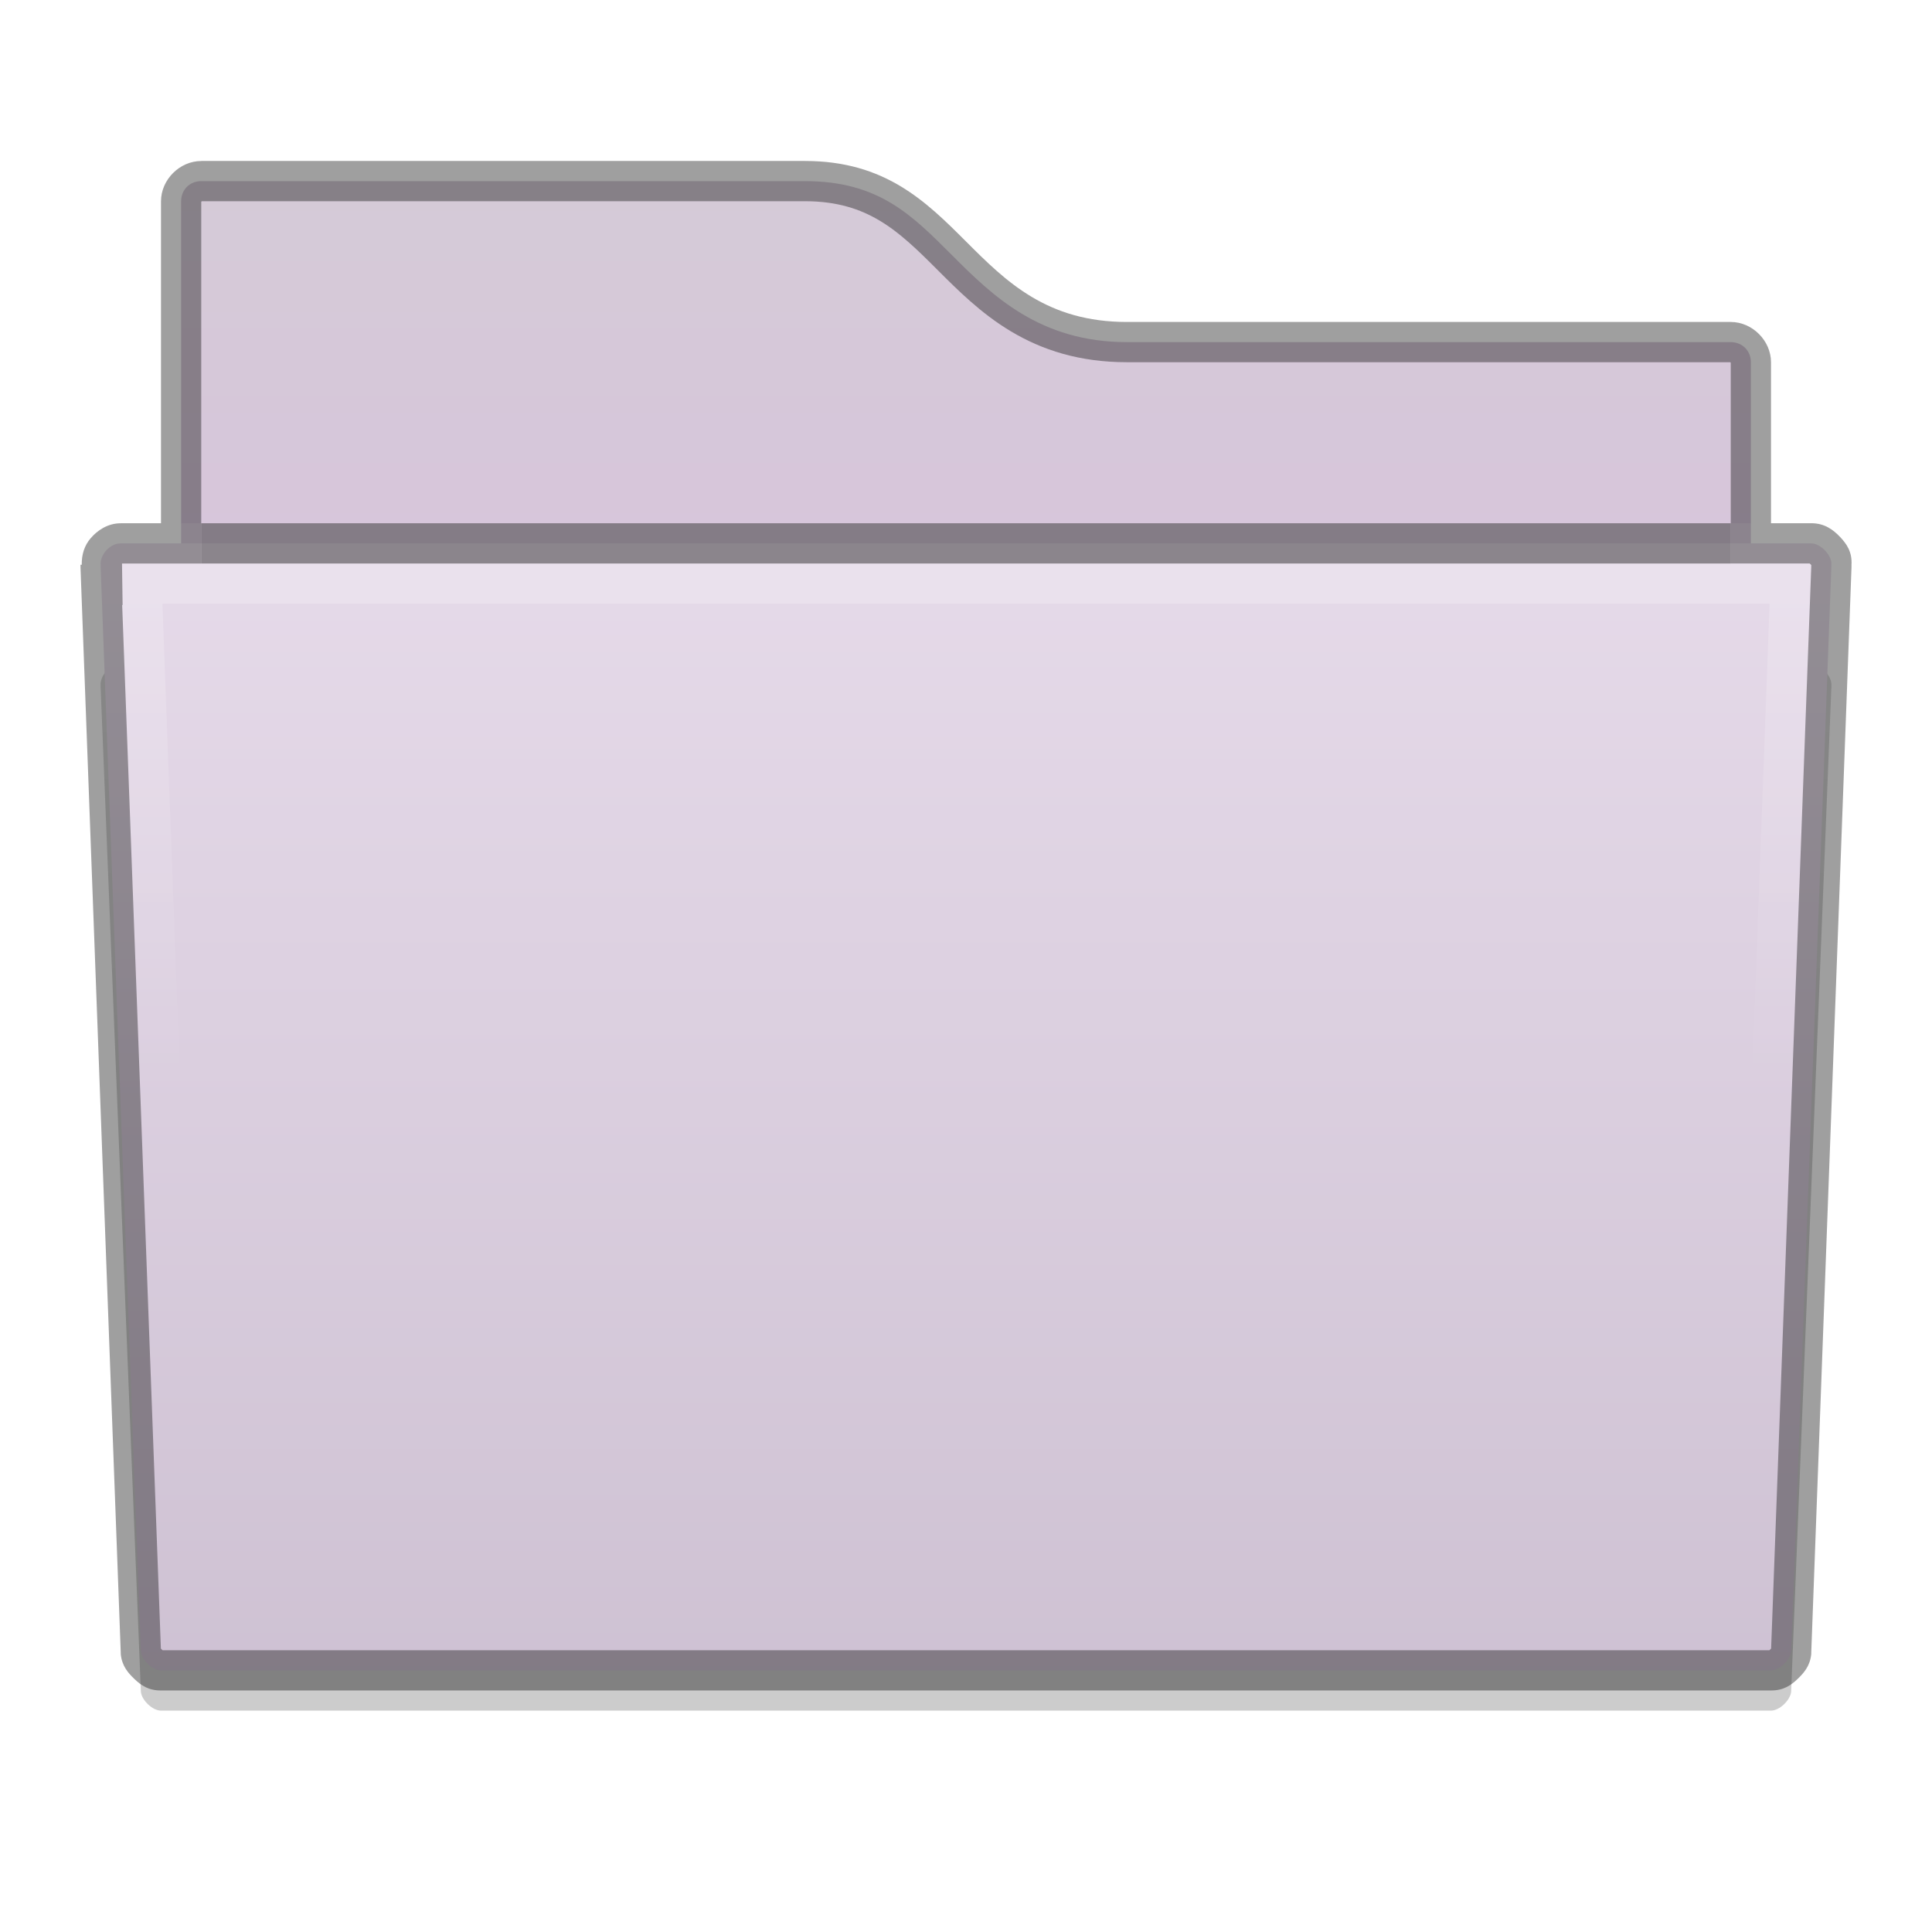
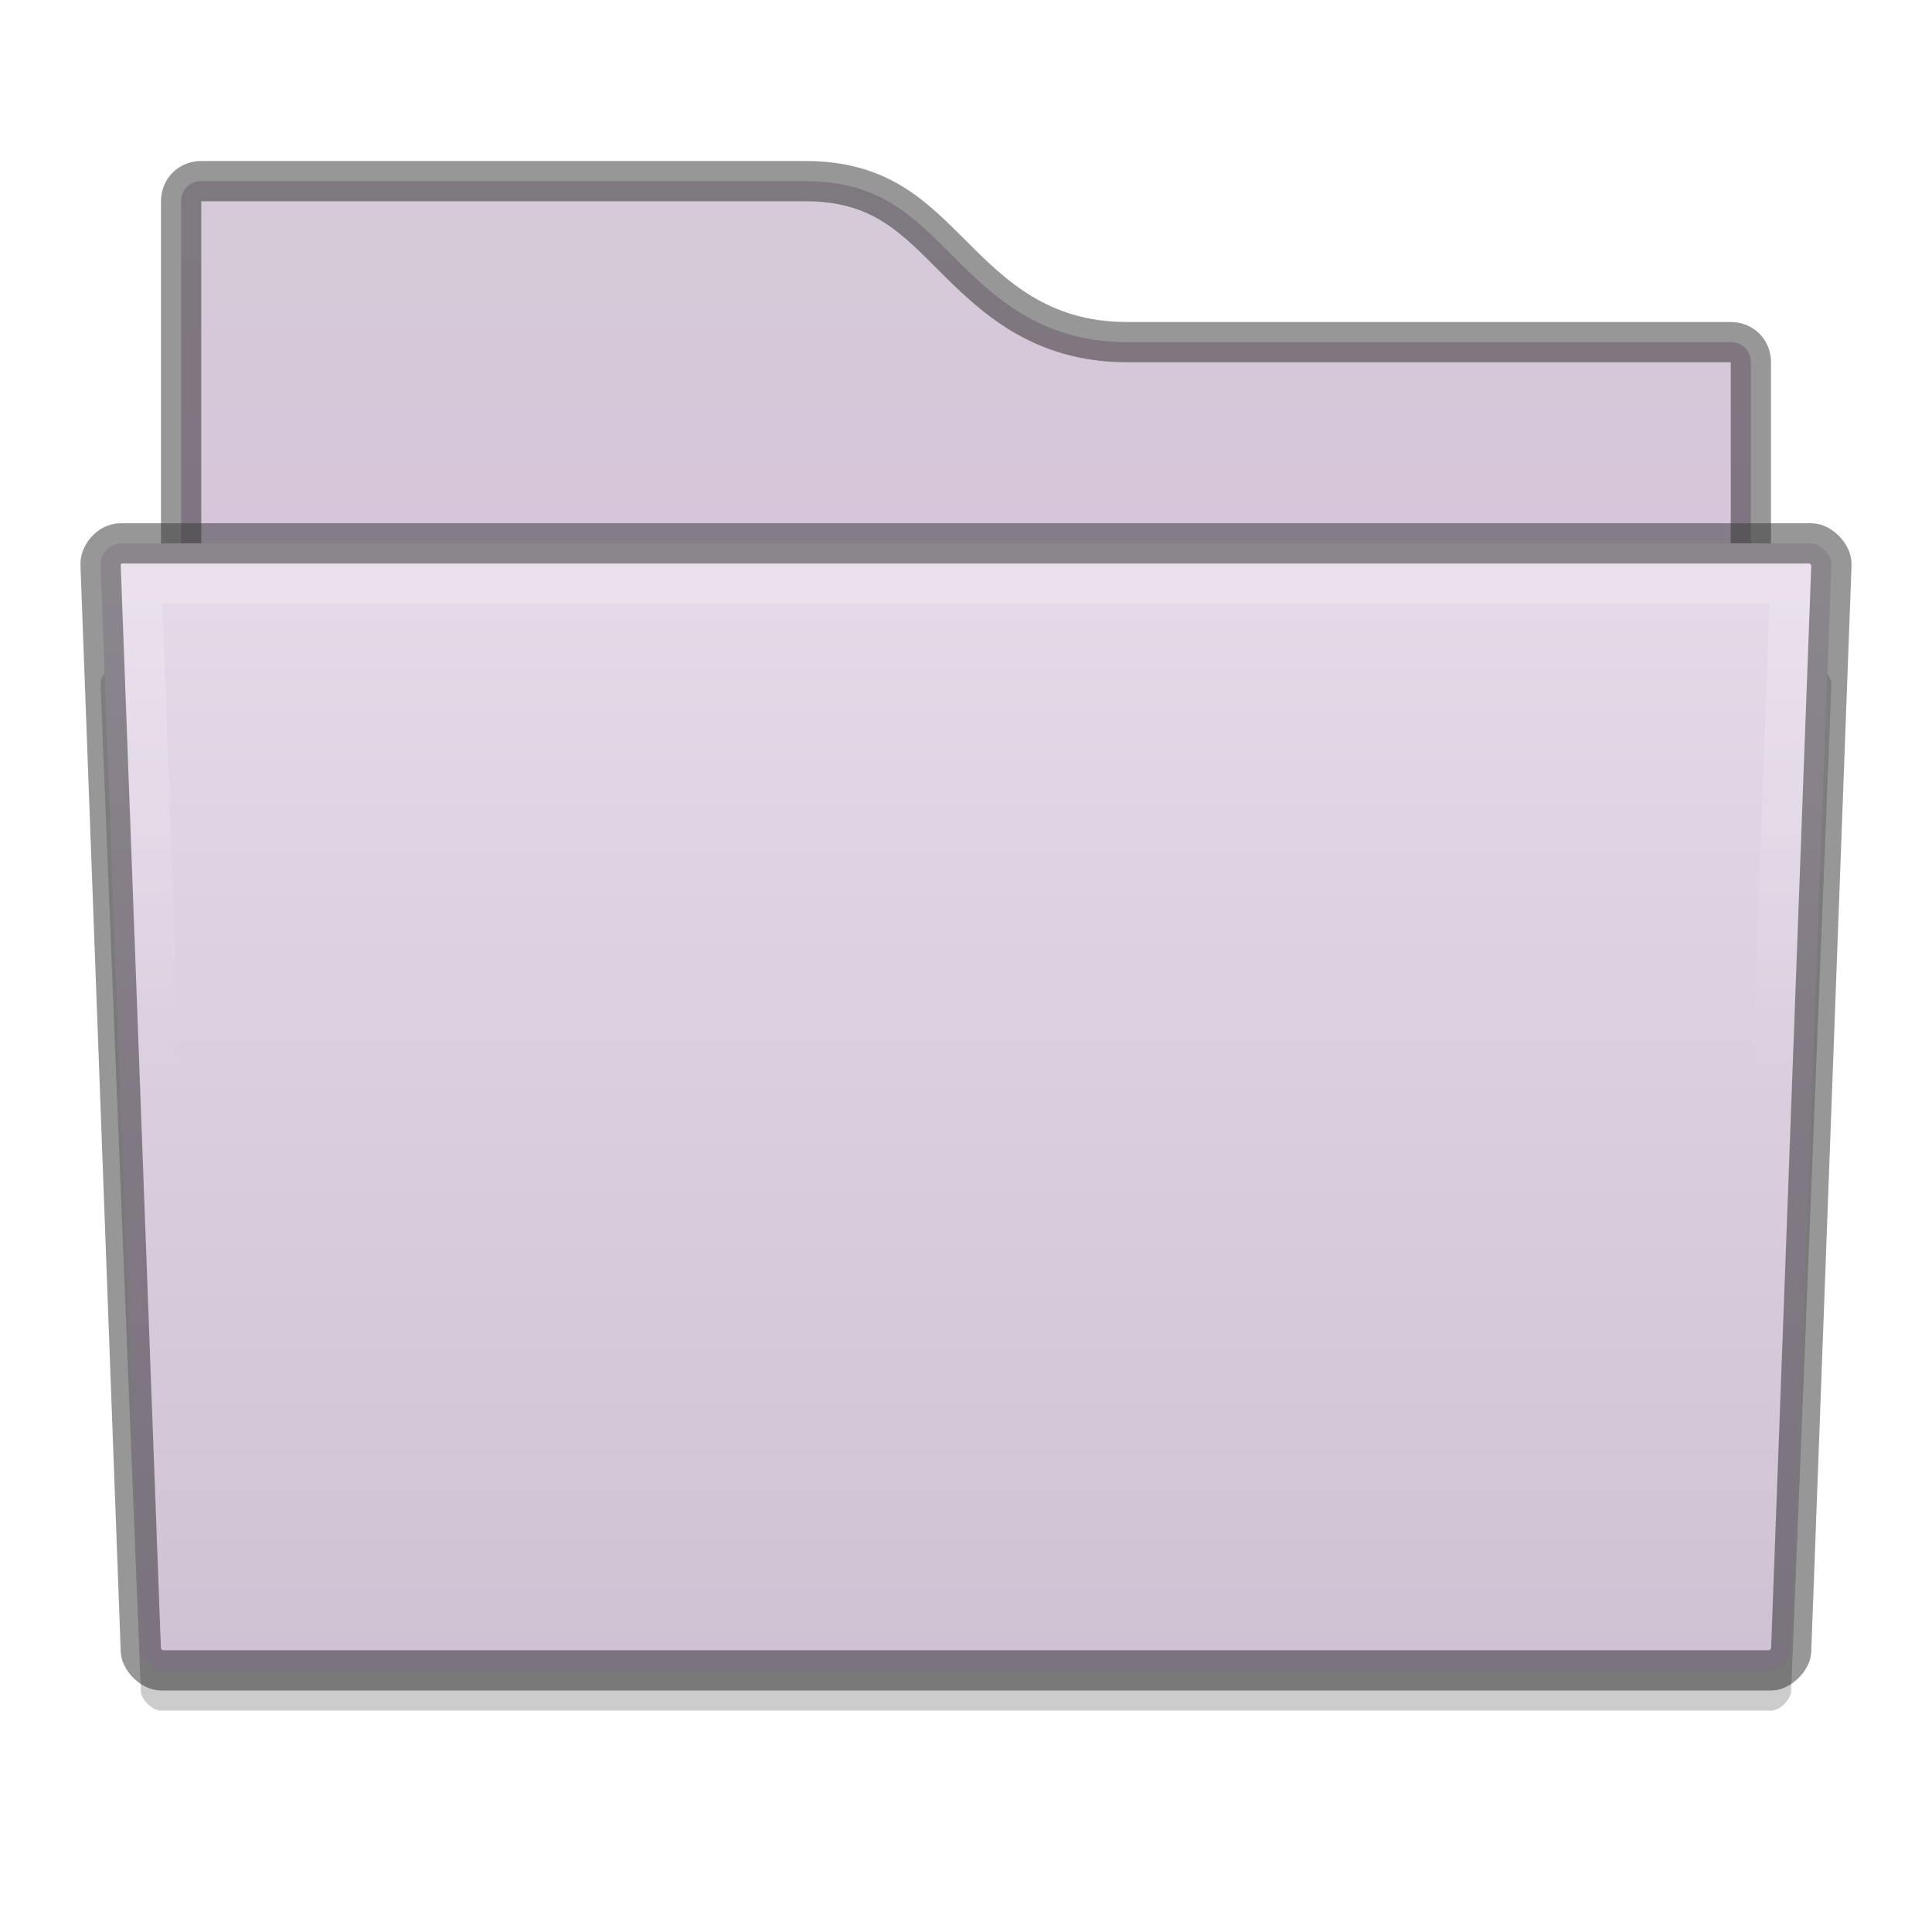
<svg xmlns="http://www.w3.org/2000/svg" xmlns:xlink="http://www.w3.org/1999/xlink" version="1.1" width="48" height="48" id="svg2436">
  <defs id="defs2438">
    <linearGradient x1="46.81" y1="-3.761" x2="22.683" y2="36.569" id="linearGradient2399" xlink:href="#linearGradient4222" gradientUnits="userSpaceOnUse" />
    <linearGradient id="linearGradient4222">
      <stop id="stop4224" style="stop-color:#ffffff;stop-opacity:1" offset="0" />
      <stop id="stop4226" style="stop-color:#ffffff;stop-opacity:0" offset="1" />
    </linearGradient>
    <linearGradient x1="54.57" y1="-14.909" x2="20.825" y2="40.394" id="linearGradient2397" xlink:href="#linearGradient4222" gradientUnits="userSpaceOnUse" />
    <linearGradient x1="33.748" y1="27.631" x2="33.748" y2="12.5" id="linearGradient2395" xlink:href="#linearGradient5106" gradientUnits="userSpaceOnUse" />
    <linearGradient id="linearGradient5106">
      <stop id="stop5108" style="stop-color:#555555;stop-opacity:1;" offset="0" />
      <stop id="stop5110" style="stop-color:#222222;stop-opacity:1;" offset="1" />
    </linearGradient>
    <linearGradient x1="15.748" y1="27.193" x2="15.748" y2="12.5" id="linearGradient2393" xlink:href="#linearGradient5106" gradientUnits="userSpaceOnUse" />
    <linearGradient xlink:href="#linearGradient5106" id="linearGradient3786" gradientUnits="userSpaceOnUse" x1="33.748" y1="27.631" x2="33.748" y2="12.5" gradientTransform="matrix(1,0,0,-1,-0.9848357,48.00046)" />
    <linearGradient xlink:href="#linearGradient5106" id="linearGradient3789" gradientUnits="userSpaceOnUse" x1="15.748" y1="27.193" x2="15.748" y2="12.5" gradientTransform="matrix(1,0,0,-1,-0.9999997,48.00046)" />
    <clipPath clipPathUnits="userSpaceOnUse" id="clipPath3985">
      <path id="path3987" d="m 309,233 c -0.536,0 -1,0.464 -1,1 l -5e-5,8 -1,0 c -0.328,0 -0.586,0.182 -0.75,0.375 -0.149,0.175 -0.223,0.394 -0.219,0.656 l -0.031,0 0,0.031 c 7.3e-4,0.011 -10e-4,0.019 0,0.031 l 1,26.969 0,0.031 c 0.028,0.297 0.183,0.472 0.344,0.625 0.161,0.153 0.345,0.283 0.656,0.281 l 40,0 c 0.311,10e-4 0.495,-0.129 0.656,-0.281 0.161,-0.153 0.316,-0.329 0.344,-0.625 l 0,-0.031 1,-26.969 0,-0.031 c 10e-4,-0.013 -6.9e-4,-0.019 0,-0.031 0.018,-0.322 -0.121,-0.518 -0.281,-0.688 -0.167,-0.176 -0.383,-0.345 -0.719,-0.344 l -1,0 5e-5,-4 c 1e-5,-0.536 -0.464,-1 -1,-1 l -15,0 c -1.989,0 -3.002,-1.002 -4,-2 -0.998,-0.998 -2.013,-2 -4,-2 l -15,0 z" style="font-size:medium;font-style:normal;font-variant:normal;font-weight:normal;font-stretch:normal;text-indent:0;text-align:start;text-decoration:none;line-height:normal;letter-spacing:normal;word-spacing:normal;text-transform:none;direction:ltr;block-progression:tb;writing-mode:lr-tb;text-anchor:start;baseline-shift:baseline;color:#000000;fill:#3465a4;fill-opacity:1;fill-rule:nonzero;stroke:none;stroke-width:1;marker:none;visibility:visible;display:inline;overflow:visible;enable-background:accumulate;font-family:Sans;-inkscape-font-specification:Sans" />
    </clipPath>
    <linearGradient xlink:href="#linearGradient11342" id="linearGradient3991" gradientUnits="userSpaceOnUse" x1="328" y1="243" x2="328" y2="255" />
    <linearGradient id="linearGradient11342">
      <stop style="stop-color:#ffffff;stop-opacity:1;" offset="0" id="stop11344" />
      <stop style="stop-color:#ffffff;stop-opacity:0;" offset="1" id="stop11346" />
    </linearGradient>
    <clipPath clipPathUnits="userSpaceOnUse" id="clipPath3995">
      <path style="font-size:medium;font-style:normal;font-variant:normal;font-weight:normal;font-stretch:normal;text-indent:0;text-align:start;text-decoration:none;line-height:normal;letter-spacing:normal;word-spacing:normal;text-transform:none;direction:ltr;block-progression:tb;writing-mode:lr-tb;text-anchor:start;baseline-shift:baseline;color:#000000;fill:url(#linearGradient3999);fill-opacity:1;fill-rule:nonzero;stroke:none;stroke-width:2;marker:none;visibility:visible;display:inline;overflow:visible;enable-background:accumulate;font-family:Sans;-inkscape-font-specification:Sans" d="m 306,242.093 1,27 c 0.046,0.492 0.506,0.908 1,0.906 l 40,0 c 0.494,0.002 0.954,-0.415 1,-0.906 l 1,-27 c 0.052,-0.554 -0.444,-1.096 -1,-1.094 l -42,0 c -0.609,0 -1.051,0.57 -1,1.094 z" id="path3997" />
    </clipPath>
    <linearGradient xlink:href="#linearGradient4968" id="linearGradient5271" gradientUnits="userSpaceOnUse" gradientTransform="translate(-304,-227.9997)" x1="352" y1="228" x2="352" y2="276" />
    <linearGradient id="linearGradient4968">
      <stop id="stop4970" offset="0" style="stop-color:#f1e6f4;stop-opacity:1;" />
      <stop style="stop-color:#c9bcce;stop-opacity:1;" offset="1" id="stop4972" />
    </linearGradient>
    <linearGradient xlink:href="#linearGradient11359" id="linearGradient5274" gradientUnits="userSpaceOnUse" gradientTransform="translate(-304,-236)" x1="328" y1="240" x2="328" y2="260" />
    <linearGradient id="linearGradient11359">
      <stop style="stop-color:#d5cbd7;stop-opacity:1;" offset="0" id="stop11361" />
      <stop style="stop-color:#d9bfdf;stop-opacity:1;" offset="1" id="stop11363" />
    </linearGradient>
  </defs>
  <path id="path13868" d="m 3,16.5 c -0.298,0 -0.521,0.319 -0.5,0.531 l 0,0.031 1,24.969 c 0.02,0.21 0.289,0.47 0.5,0.469 l 40,0 c 0.211,8.6e-4 0.48,-0.259 0.5,-0.469 l 1,-24.969 0,-0.031 c 0.022,-0.229 -0.27,-0.532 -0.5,-0.531 l -42,0 z" style="font-size:medium;font-style:normal;font-variant:normal;font-weight:normal;font-stretch:normal;text-indent:0;text-align:start;text-decoration:none;line-height:normal;letter-spacing:normal;word-spacing:normal;text-transform:none;direction:ltr;block-progression:tb;writing-mode:lr-tb;text-anchor:start;baseline-shift:baseline;opacity:0.2;color:#000000;fill:#000000;fill-opacity:1;fill-rule:nonzero;stroke:none;stroke-width:2;marker:none;visibility:visible;display:inline;overflow:visible;enable-background:accumulate;font-family:Sans;-inkscape-font-specification:Sans" />
  <path style="color:#000000;fill:url(#linearGradient5274);fill-opacity:1;stroke:none;stroke-width:4;marker:none;visibility:visible;display:inline;overflow:visible;enable-background:accumulate" d="m 5,4.5 c -0.286,0 -0.5,0.214 -0.5,0.5 l 0,18 c 0,0.286 0.214,0.5 0.5,0.5 l 38,0 c 0.286,0 0.5,-0.214 0.5,-0.5 l 0,-14 c 0,-0.286 -0.214,-0.5 -0.5,-0.5 l -15,0 c -2.167,0 -3.344,-1.156 -4.344,-2.156 -1,-1 -1.823,-1.844 -3.656,-1.844 l -15,0 z" id="rect11352" />
+   <path id="path3787" d="m 5,4.5 c -0.286,0 -0.5,0.214 -0.5,0.5 l 0,18 c 0,0.286 0.214,0.5 0.5,0.5 l 38,0 c 0.286,0 0.5,-0.214 0.5,-0.5 l 0,-14 c 0,-0.286 -0.214,-0.5 -0.5,-0.5 l -15,0 c -2.167,0 -3.344,-1.156 -4.344,-2.156 -1,-1 -1.823,-1.844 -3.656,-1.844 l -15,0 z" style="color:#000000;fill:none;fill-opacity:1;stroke:#000000;stroke-width:1;marker:none;visibility:visible;display:inline;overflow:visible;enable-background:accumulate;stroke-opacity:1;stroke-miterlimit:4;stroke-dasharray:none;opacity:0.41" />
  <path style="font-size:medium;font-style:normal;font-variant:normal;font-weight:normal;font-stretch:normal;text-indent:0;text-align:start;text-decoration:none;line-height:normal;letter-spacing:normal;word-spacing:normal;text-transform:none;direction:ltr;block-progression:tb;writing-mode:lr-tb;text-anchor:start;baseline-shift:baseline;color:#000000;fill:url(#linearGradient5271);fill-opacity:1;fill-rule:nonzero;stroke:none;stroke-width:2;marker:none;visibility:visible;display:inline;overflow:visible;enable-background:accumulate;font-family:Sans;-inkscape-font-specification:Sans" d="m 3,13.5 c -0.298,0 -0.521,0.319 -0.5,0.531 l 0,0.031 L 3.5,41.031 c 0.02,0.21 0.289,0.47 0.5,0.469 l 40,0 c 0.211,8.6e-4 0.48,-0.259 0.5,-0.469 l 1,-26.969 0,-0.031 c 0.022,-0.229 -0.27,-0.532 -0.5,-0.531 z" id="path10548" />
  <path id="path11392" d="M 2.906,15 C 2.382,15.047 1.949,15.57 2,16.094 l 1,23.906 c 0.046,0.492 0.506,0.908 1,0.906 l 40,0 c 0.494,0.002 0.954,-0.415 1,-0.906 l 1,-23.906 c 0.052,-0.554 -0.444,-1.096 -1,-1.094 l -42,0 c -0.031,-10e-4 -0.062,-10e-4 -0.094,0 z" style="font-size:medium;font-style:normal;font-variant:normal;font-weight:normal;font-stretch:normal;text-indent:0;text-align:start;text-decoration:none;line-height:normal;letter-spacing:normal;word-spacing:normal;text-transform:none;direction:ltr;block-progression:tb;writing-mode:lr-tb;text-anchor:start;baseline-shift:baseline;color:#000000;fill:none;stroke:none;stroke-width:2;marker:none;visibility:visible;display:inline;overflow:visible;enable-background:accumulate;font-family:Sans;-inkscape-font-specification:Sans" />
  <path transform="translate(-304,-227.9997)" clip-path="url(#clipPath3995)" style="font-size:medium;font-style:normal;font-variant:normal;font-weight:normal;font-stretch:normal;text-indent:0;text-align:start;text-decoration:none;line-height:normal;letter-spacing:normal;word-spacing:normal;text-transform:none;direction:ltr;block-progression:tb;writing-mode:lr-tb;text-anchor:start;baseline-shift:baseline;opacity:0.2;color:#000000;fill:none;stroke:url(#linearGradient3991);stroke-width:4;stroke-miterlimit:4;stroke-opacity:1;stroke-dasharray:none;marker:none;visibility:visible;display:inline;overflow:visible;enable-background:accumulate;font-family:Sans;-inkscape-font-specification:Sans" d="m 306,242.093 1,27 c 0.046,0.492 0.506,0.908 1,0.906 l 40,0 c 0.494,0.002 0.954,-0.415 1,-0.906 l 1,-27 c 0.052,-0.554 -0.444,-1.096 -1,-1.094 l -42,0 c -0.609,0 -1.051,0.57 -1,1.094 z" id="path11814" />
-   <path transform="translate(-304,-228.9997)" id="path12028" d="m 309,233 c -0.536,0 -1,0.464 -1,1 l -5e-5,8 -1,0 c -0.328,0 -0.586,0.182 -0.75,0.375 -0.149,0.175 -0.223,0.394 -0.219,0.656 l -0.031,0 0,0.031 c 7.3e-4,0.011 -10e-4,0.019 0,0.031 l 1,26.969 0,0.031 c 0.028,0.297 0.183,0.472 0.344,0.625 0.161,0.153 0.345,0.283 0.656,0.281 l 40,0 c 0.311,10e-4 0.495,-0.129 0.656,-0.281 0.161,-0.153 0.316,-0.329 0.344,-0.625 l 0,-0.031 1,-26.969 0,-0.031 c 10e-4,-0.013 -6.9e-4,-0.019 0,-0.031 0.018,-0.322 -0.121,-0.518 -0.281,-0.688 -0.167,-0.176 -0.383,-0.345 -0.719,-0.344 l -1,0 5e-5,-4 c 1e-5,-0.536 -0.464,-1 -1,-1 l -15,0 c -1.989,0 -3.002,-1.002 -4,-2 -0.998,-0.998 -2.013,-2 -4,-2 l -15,0 z" style="font-size:medium;font-style:normal;font-variant:normal;font-weight:normal;font-stretch:normal;text-indent:0;text-align:start;text-decoration:none;line-height:normal;letter-spacing:normal;word-spacing:normal;text-transform:none;direction:ltr;block-progression:tb;writing-mode:lr-tb;text-anchor:start;baseline-shift:baseline;opacity:0.41;color:#000000;fill:none;stroke:#141414;stroke-width:2;stroke-miterlimit:4;stroke-opacity:1;stroke-dasharray:none;marker:none;visibility:visible;display:inline;overflow:visible;enable-background:accumulate;font-family:Sans;-inkscape-font-specification:Sans" clip-path="url(#clipPath3985)" />
-   <rect style="opacity:0.41;color:#000000;fill:#000000;fill-opacity:1;stroke:none;stroke-width:2;marker:none;visibility:visible;display:inline;overflow:visible;enable-background:accumulate" id="rect12034" width="38" height="1" x="5" y="13" />
+   <path id="path3789" d="m 3,13.5 c -0.298,0 -0.521,0.319 -0.5,0.531 l 0,0.031 L 3.5,41.031 c 0.02,0.21 0.289,0.47 0.5,0.469 l 40,0 c 0.211,8.6e-4 0.48,-0.259 0.5,-0.469 l 1,-26.969 0,-0.031 c 0.022,-0.229 -0.27,-0.532 -0.5,-0.531 z" style="font-size:medium;font-style:normal;font-variant:normal;font-weight:normal;font-stretch:normal;text-indent:0;text-align:start;text-decoration:none;line-height:normal;letter-spacing:normal;word-spacing:normal;text-transform:none;direction:ltr;block-progression:tb;writing-mode:lr-tb;text-anchor:start;baseline-shift:baseline;color:#000000;fill:none;fill-opacity:1;fill-rule:nonzero;stroke:#000000;stroke-width:1;marker:none;visibility:visible;display:inline;overflow:visible;enable-background:accumulate;font-family:Sans;-inkscape-font-specification:Sans;stroke-opacity:1;stroke-miterlimit:4;stroke-dasharray:none;opacity:0.41" />
</svg>
